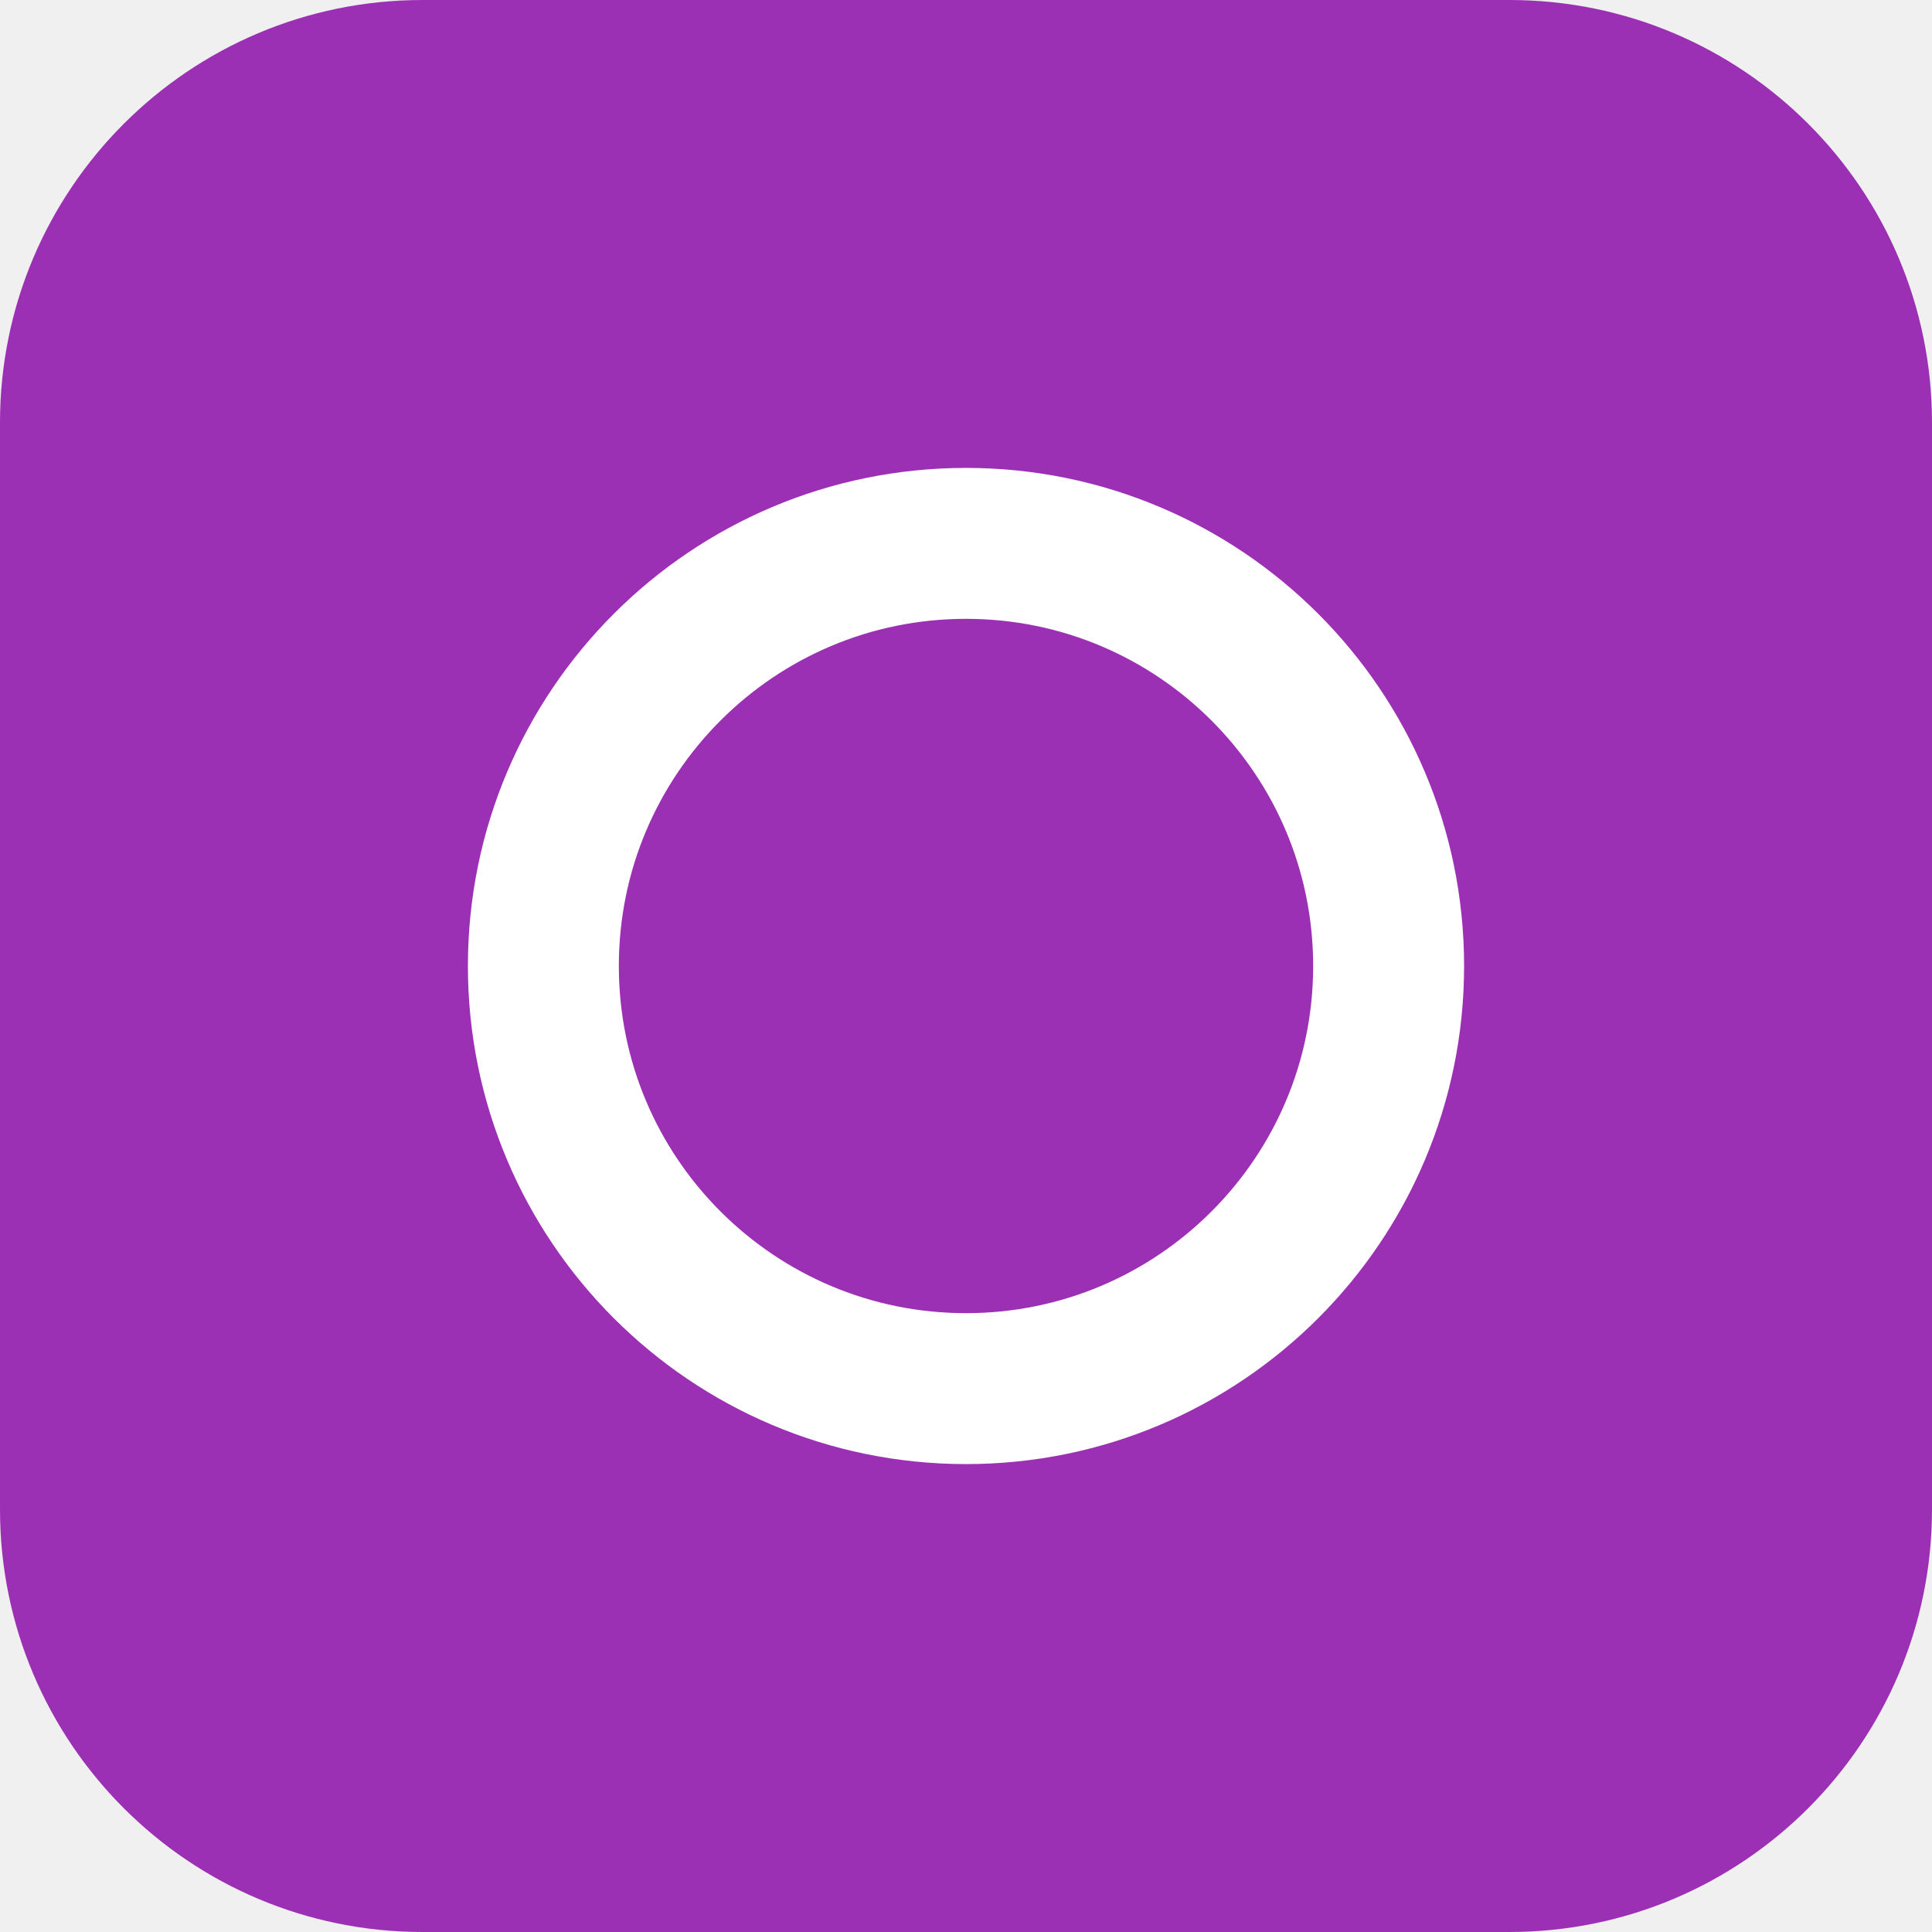
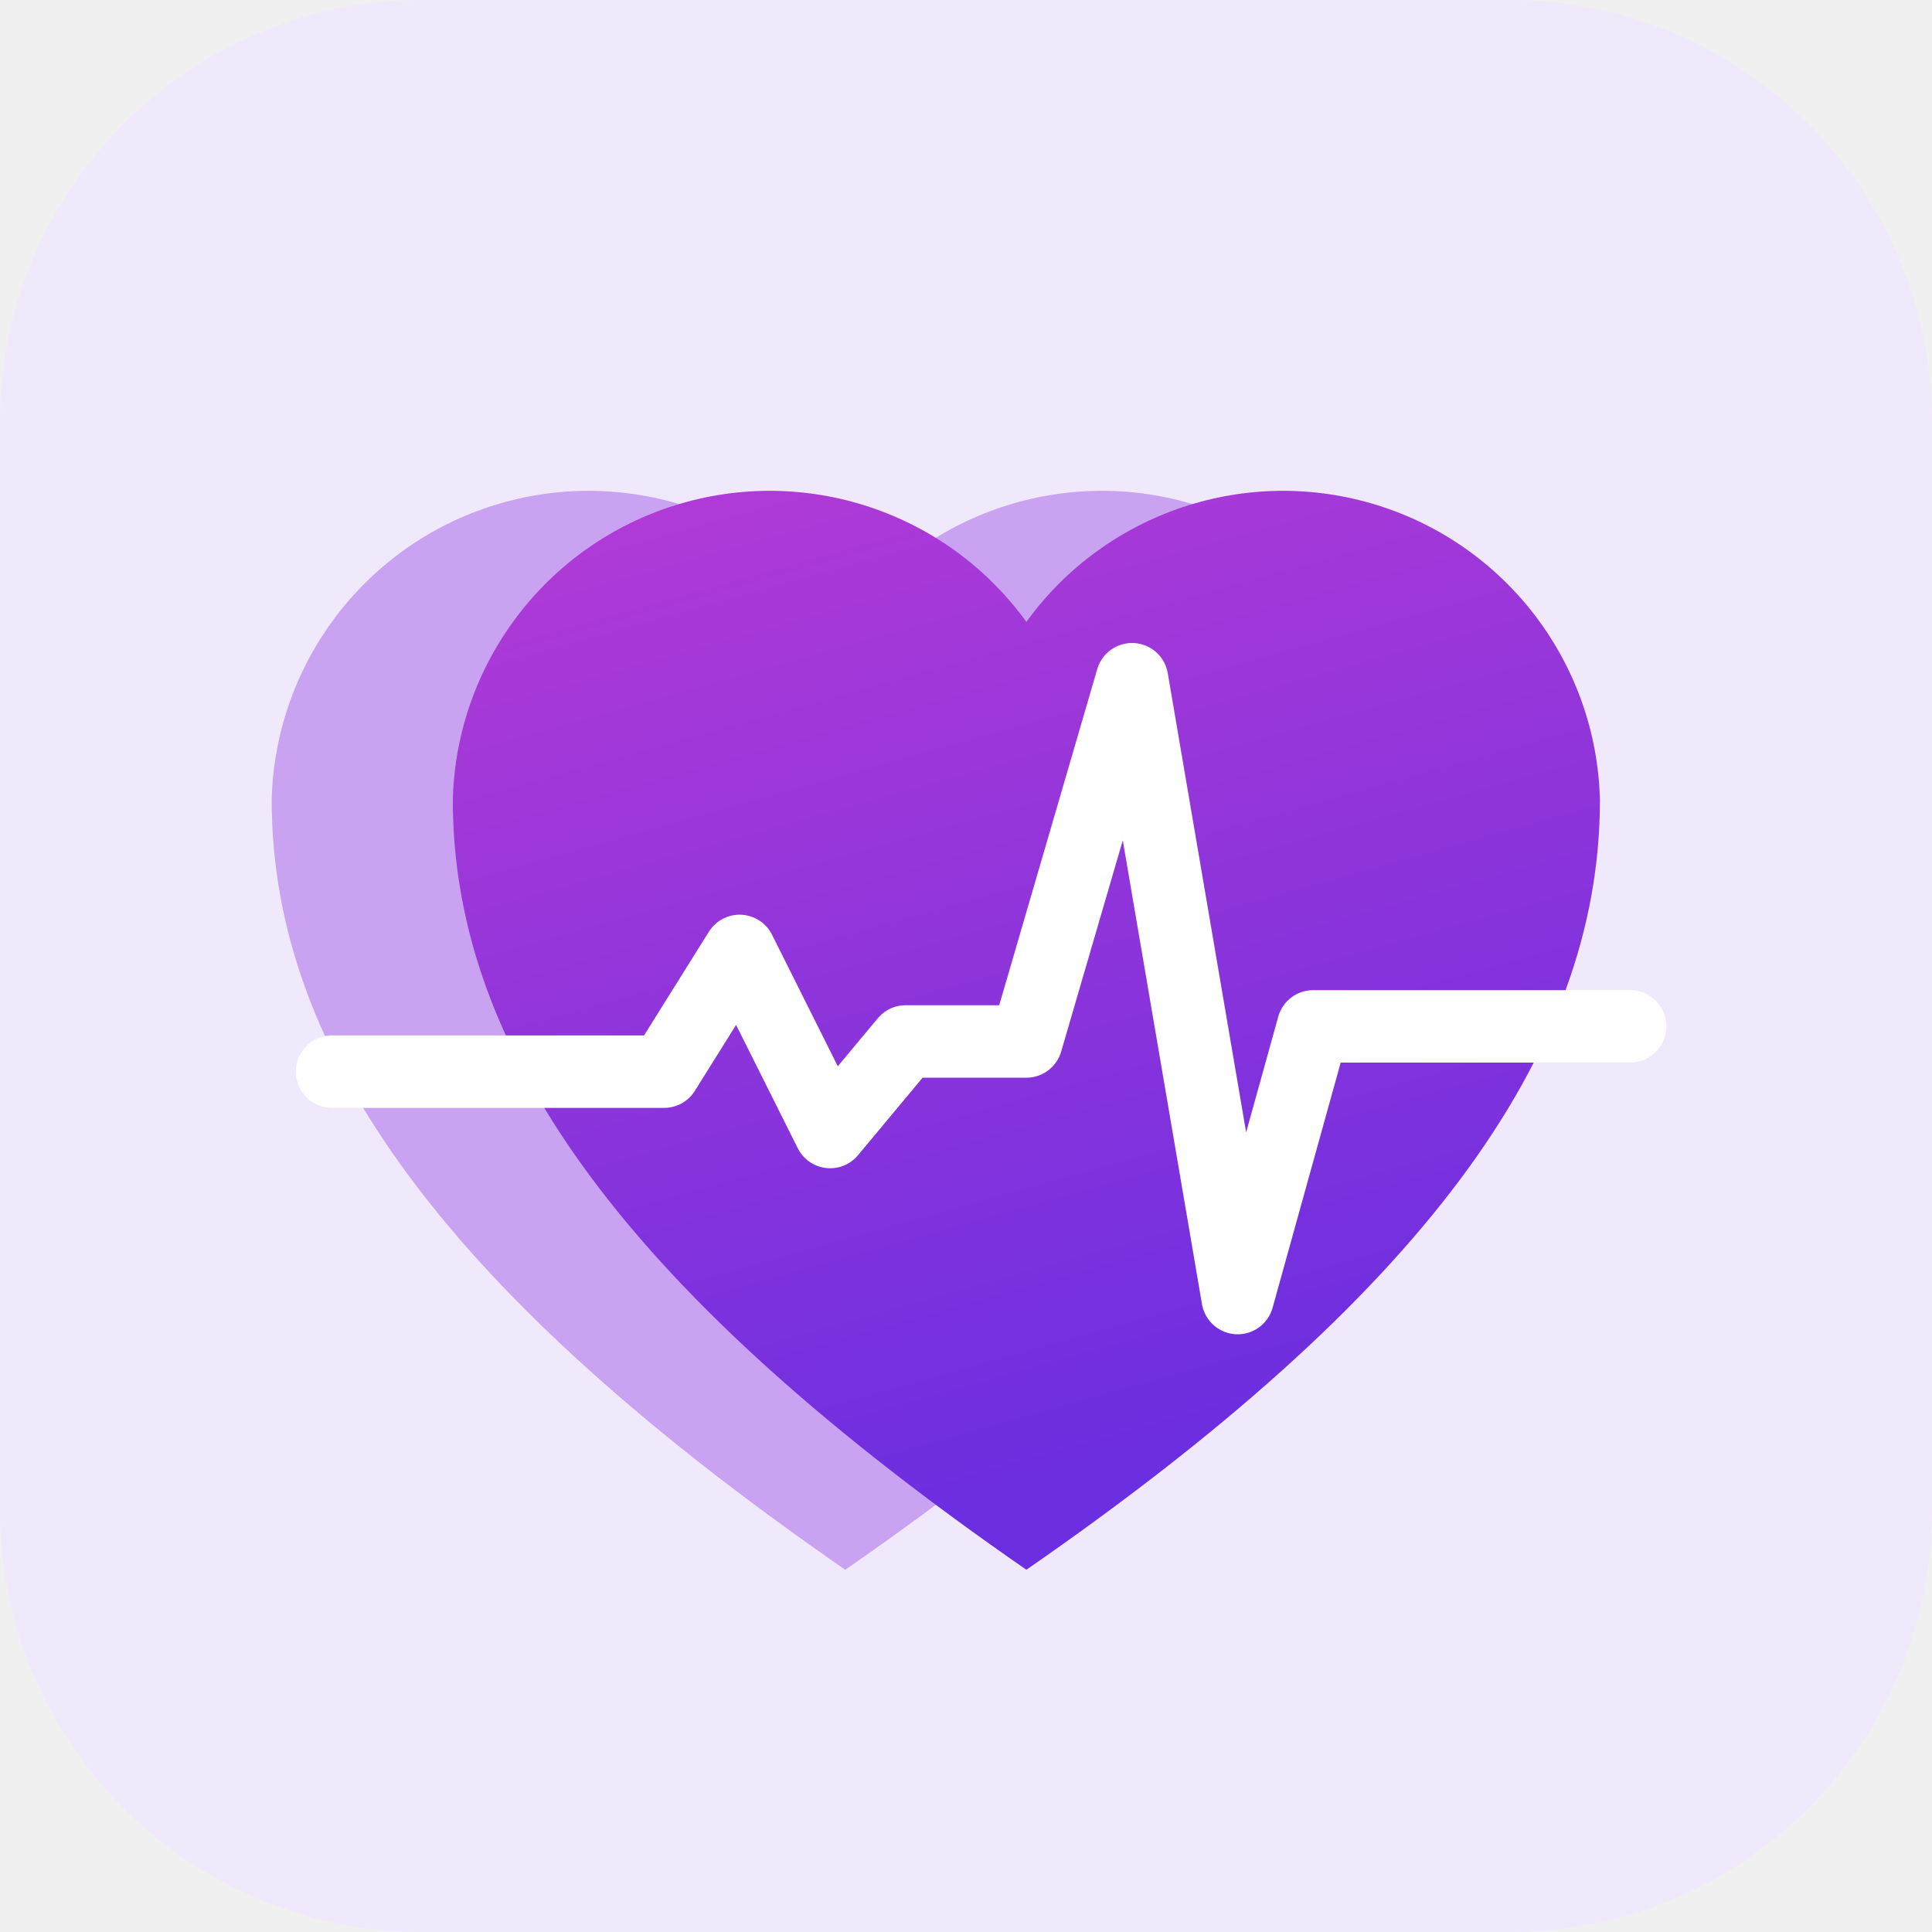
<svg xmlns="http://www.w3.org/2000/svg" viewBox="0 0 64 64">
-   <rect width="64" height="64" rx="14" fill="#9c30b4" />
-   <circle cx="32" cy="32" r="14" fill="none" stroke="#fff" stroke-width="5" />
+   <defs>
+     <linearGradient id="g" x1="0" y1="0" x2="0.3" y2="1">
+       <stop offset="0" stop-color="#b43bd6" />
+       <stop offset="1" stop-color="#6b2ee0" />
+     </linearGradient>
+   </defs>
+   <rect width="64" height="64" rx="14" fill="#f0e8fb" />
+   <g transform="translate(8 9)">
+     <path d="M20 43C7 34 1 26 1 17.5A10.5 10.5 0 0 1 20 11.6 10.5 10.5 0 0 1 39 17.5C39 26 33 34 20 43Z" fill="#c9a2f2" />
+     <path d="M26 43C13 34 7 26 7 17.5A10.5 10.5 0 0 1 26 11.6 10.5 10.5 0 0 1 45 17.5C45 26 39 34 26 43Z" fill="url(#g)" />
+     <path d="M3 26.5H14L16.5 22.5 19.5 28.5 22 25.5H26L29.5 13.5 33 34 35.5 25H46" fill="none" stroke="#fff" stroke-width="2.4" stroke-linecap="round" stroke-linejoin="round" />
+   </g>
</svg>
